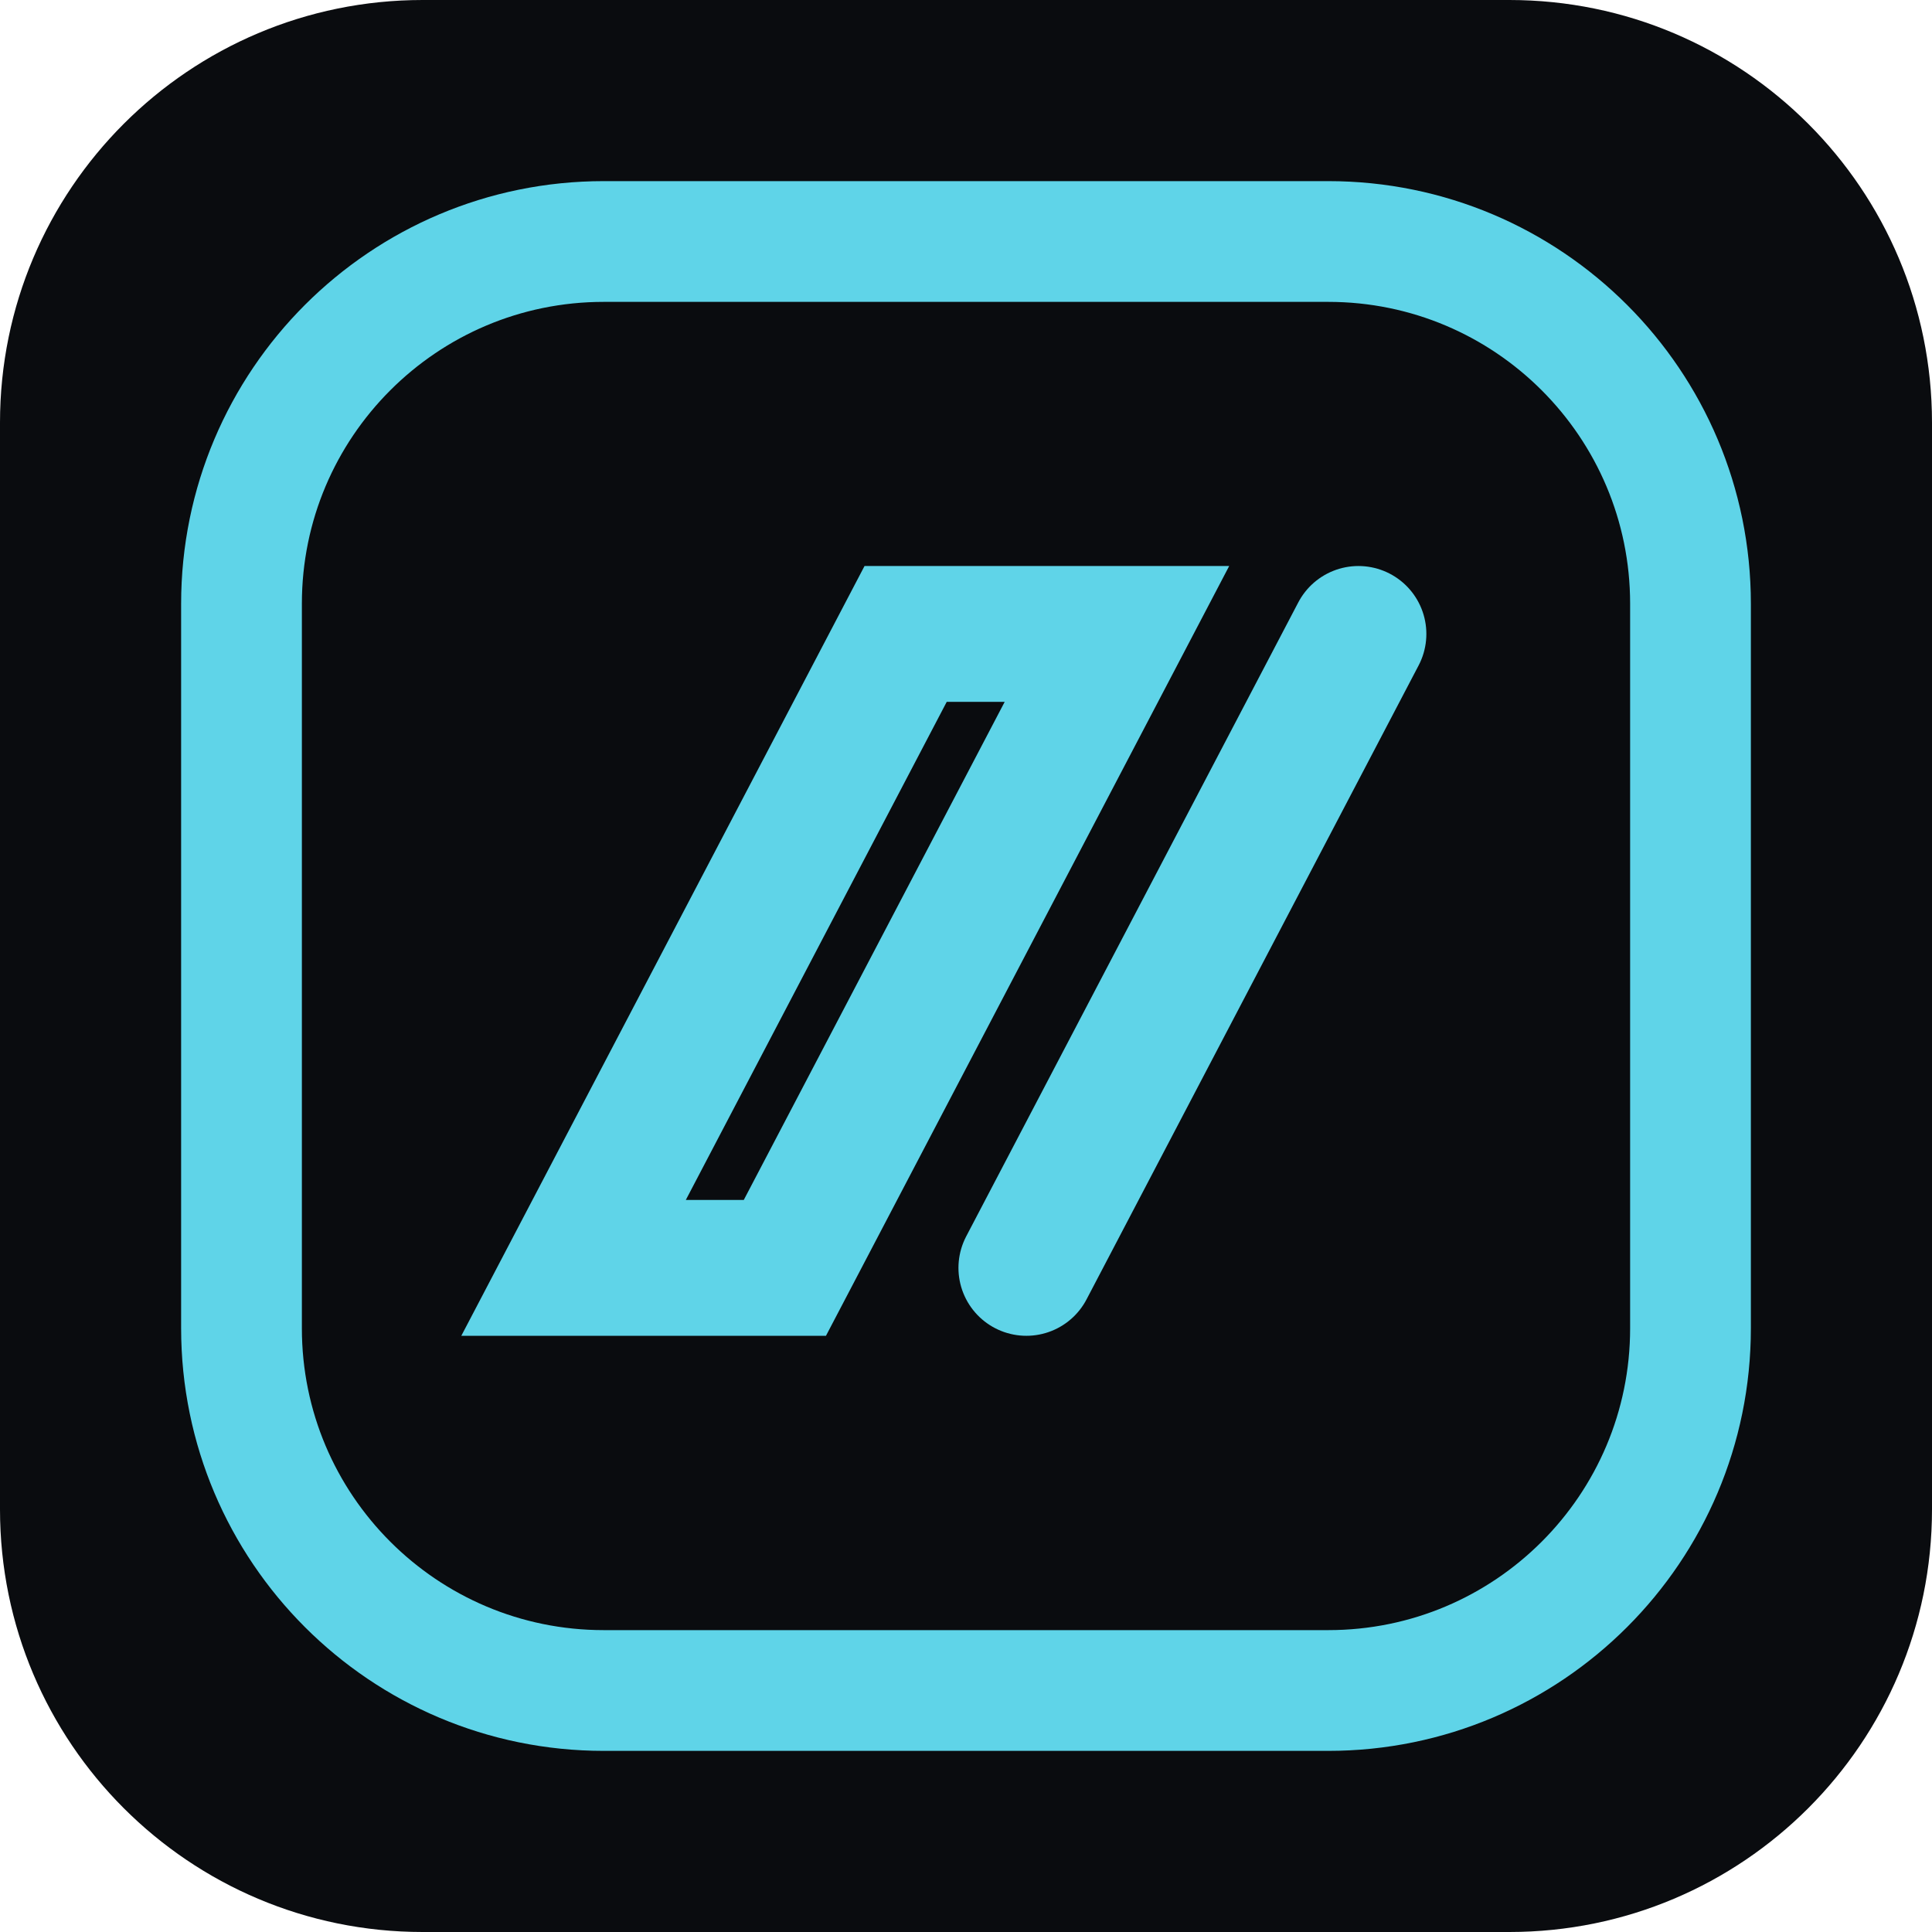
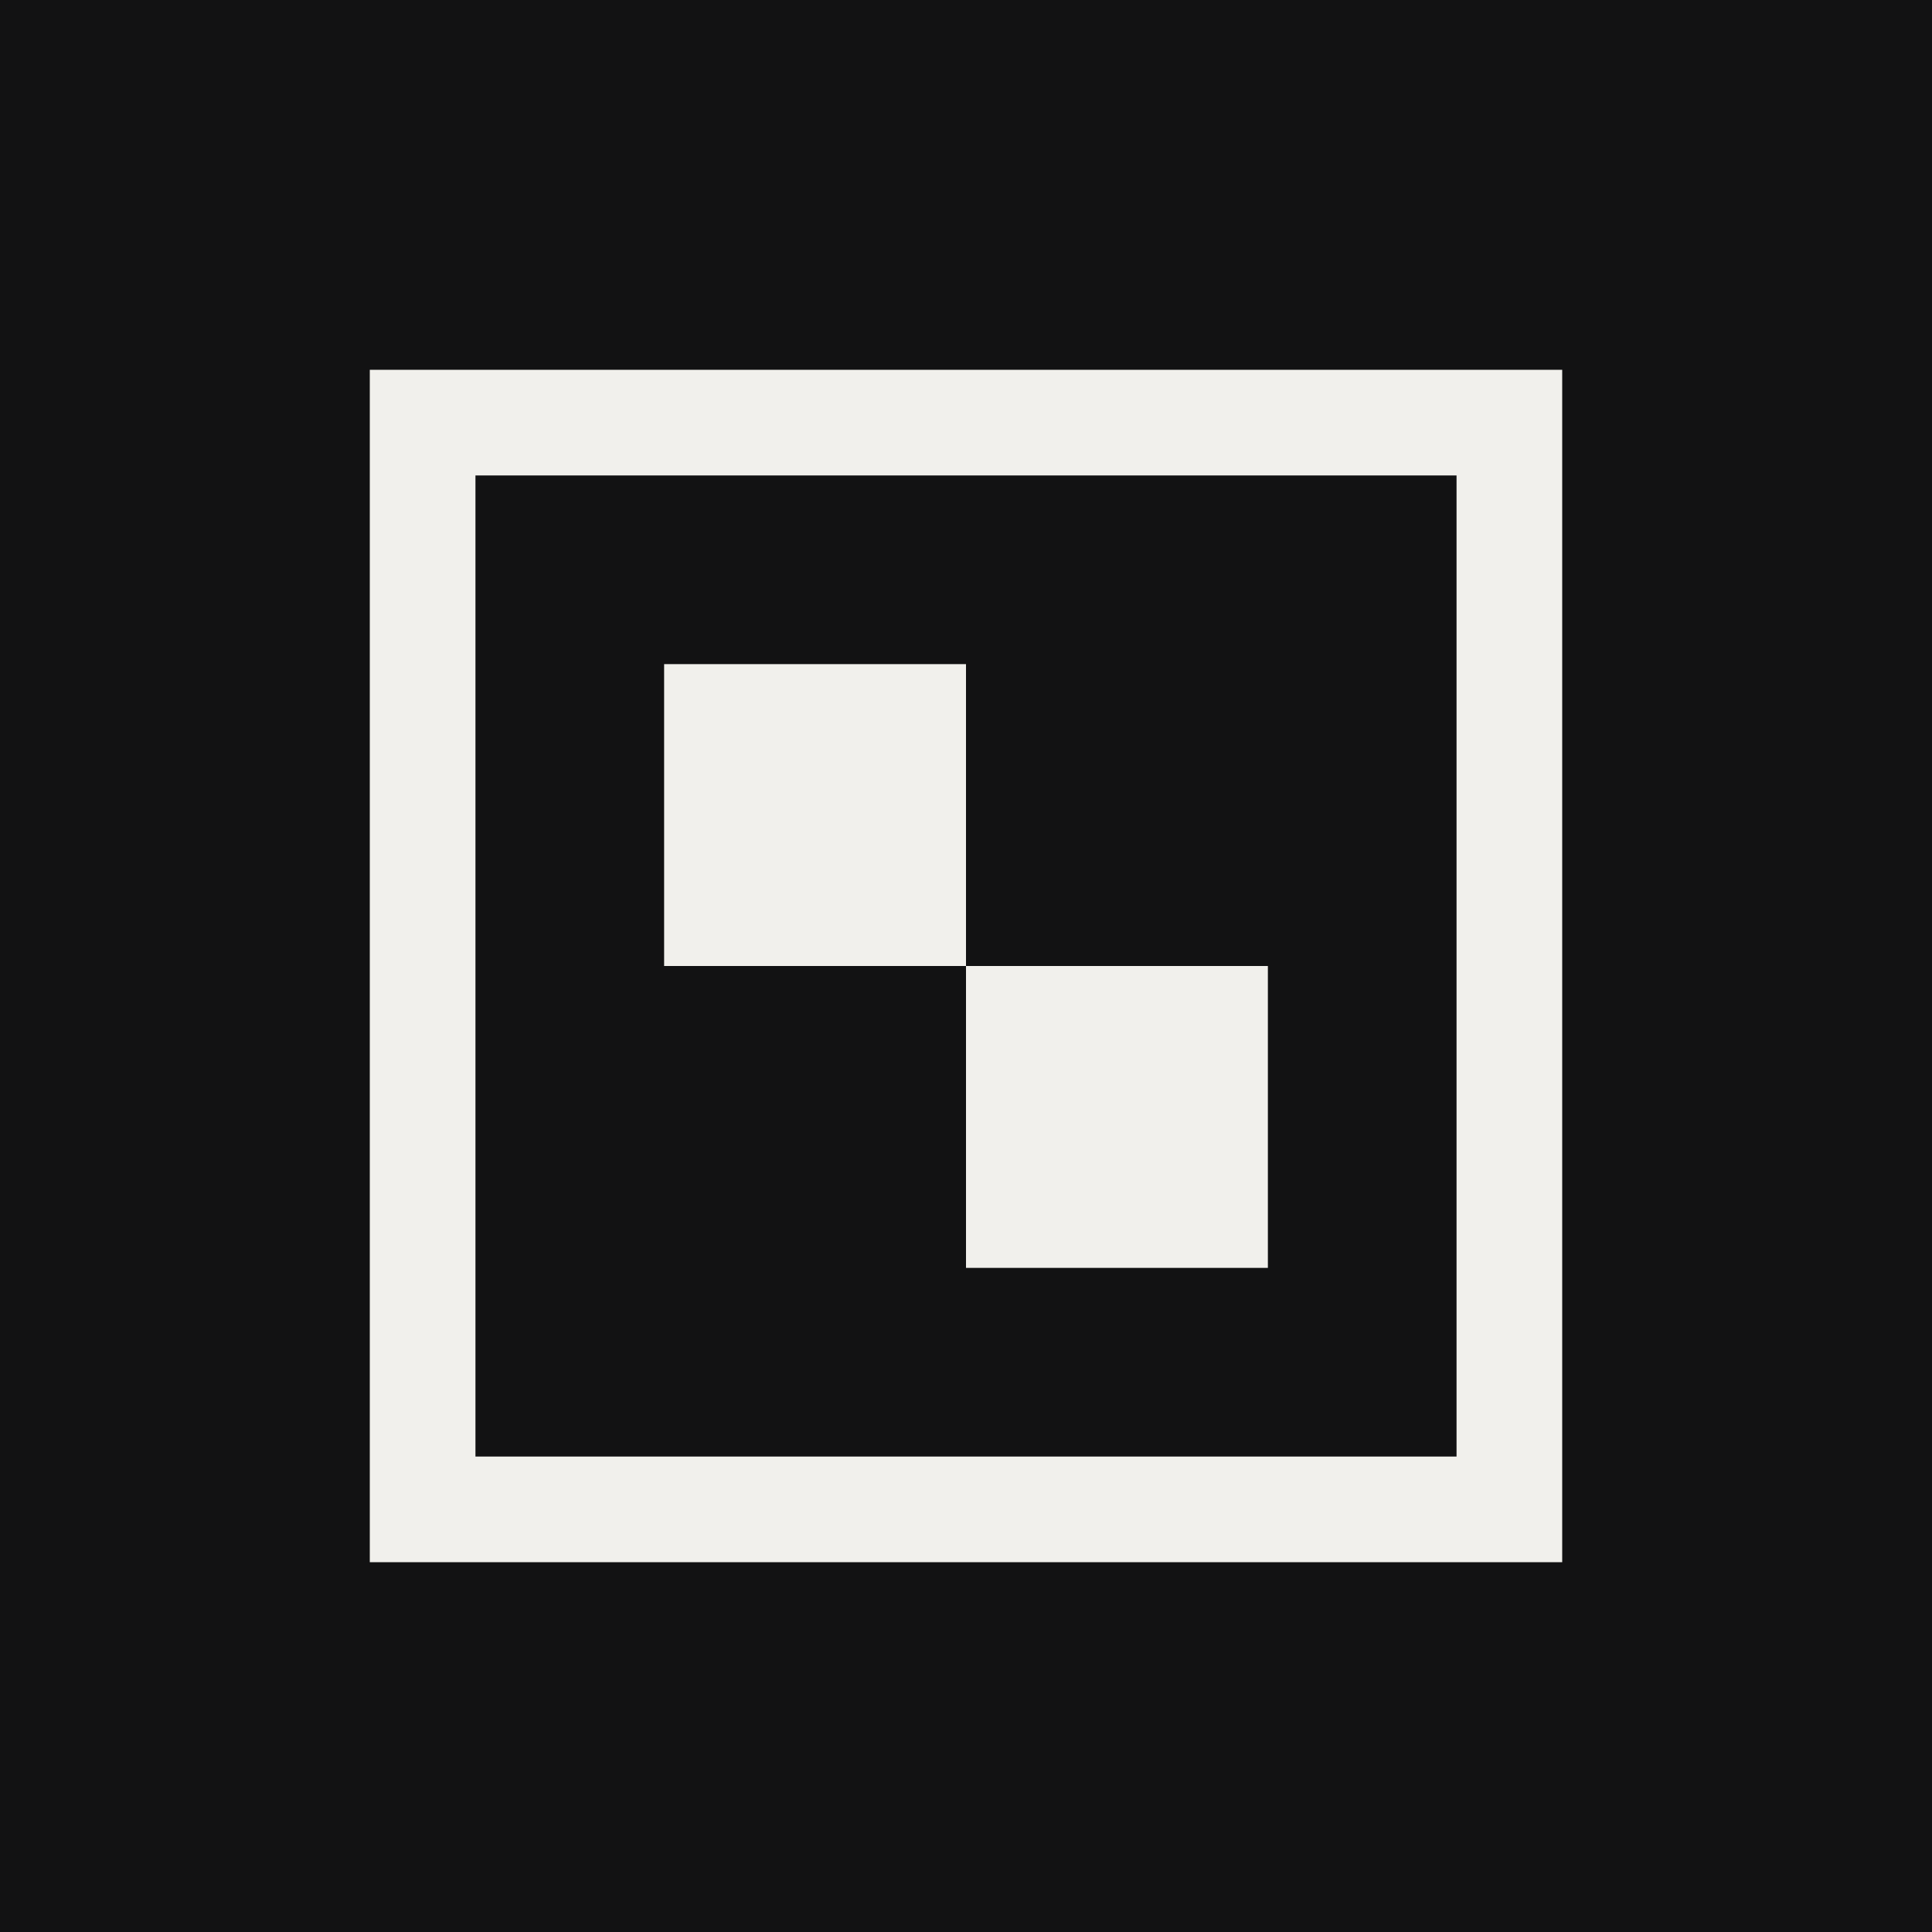
<svg xmlns="http://www.w3.org/2000/svg" viewBox="0 0 64 64">
-   <rect width="64" height="64" rx="14" fill="#0a0c0f" />
-   <rect x="8" y="8" width="48" height="48" rx="12" fill="none" stroke="#5fd4e8" stroke-width="4" />
-   <path d="M19 42 30 21h7L26 42zM34 42l11-21" stroke="#5fd4e8" stroke-width="4.5" fill="none" stroke-linecap="round" />
+   <rect width="64" height="64" fill="#121213" />
+   <rect x="14" y="14" width="36" height="36" fill="none" stroke="#f1f0ec" stroke-width="3.5" />
+   <rect x="22" y="22" width="10" height="10" fill="#f1f0ec" />
+   <rect x="32" y="32" width="10" height="10" fill="#f1f0ec" />
</svg>
